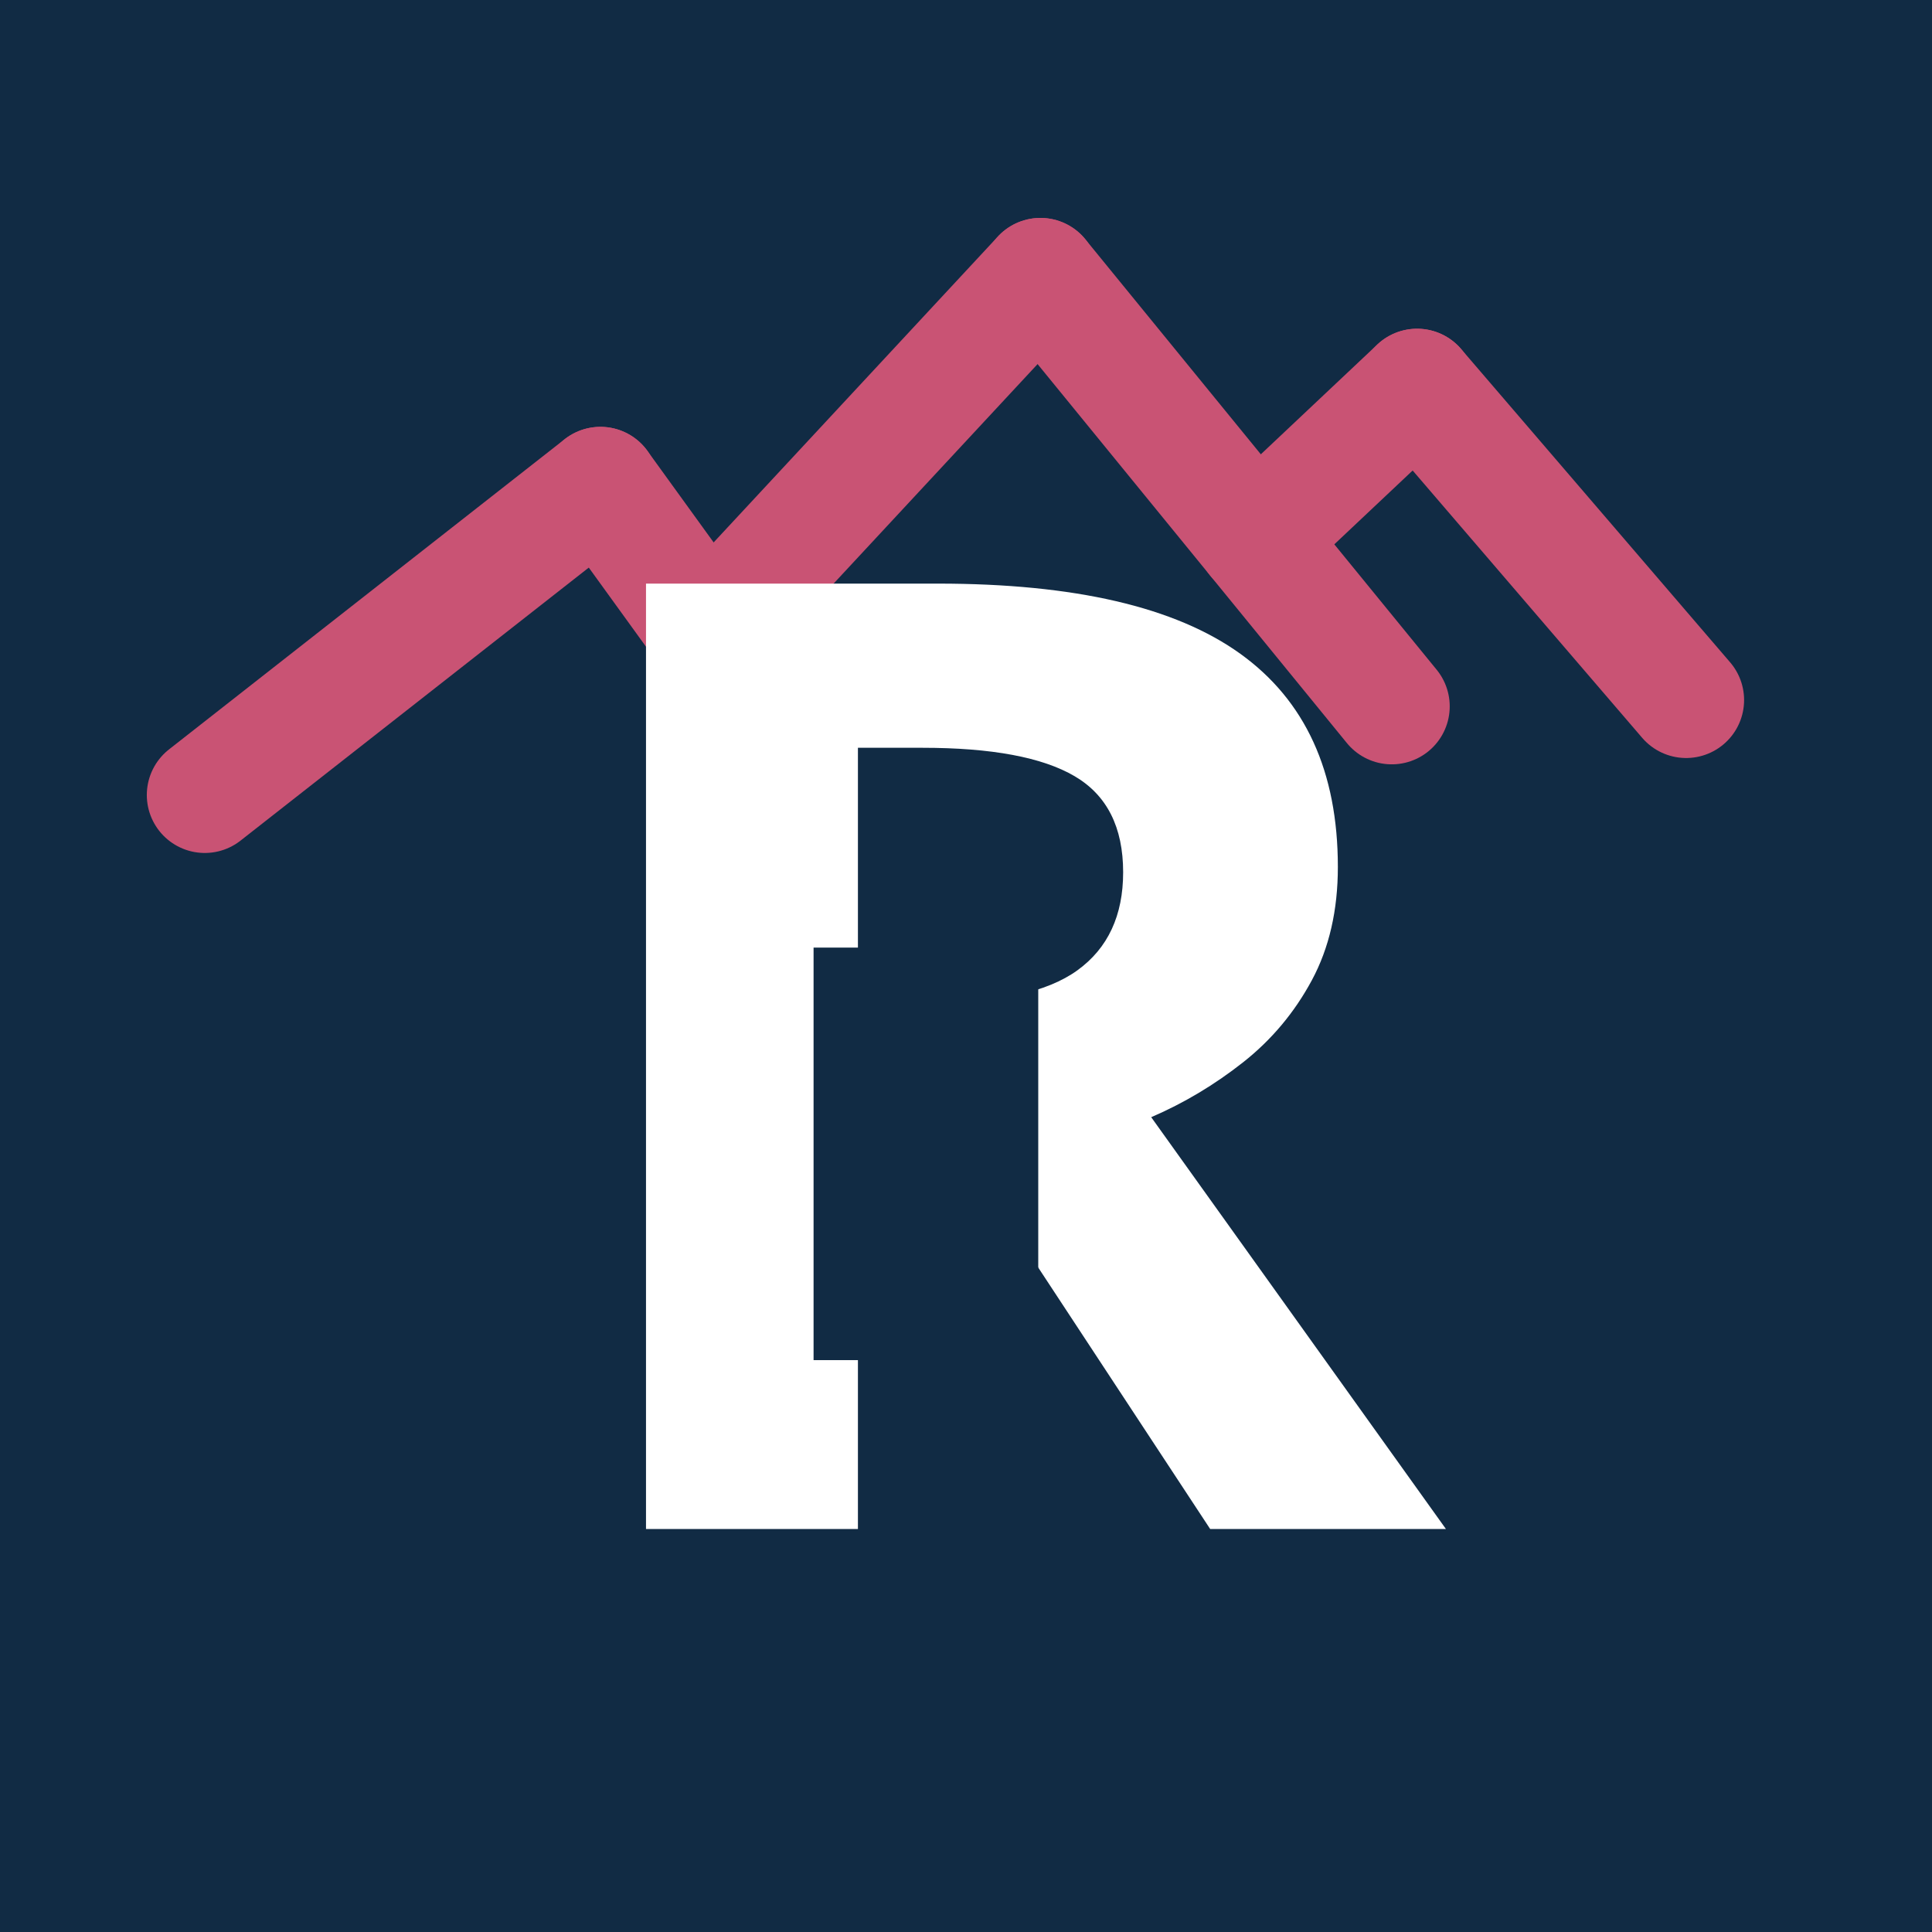
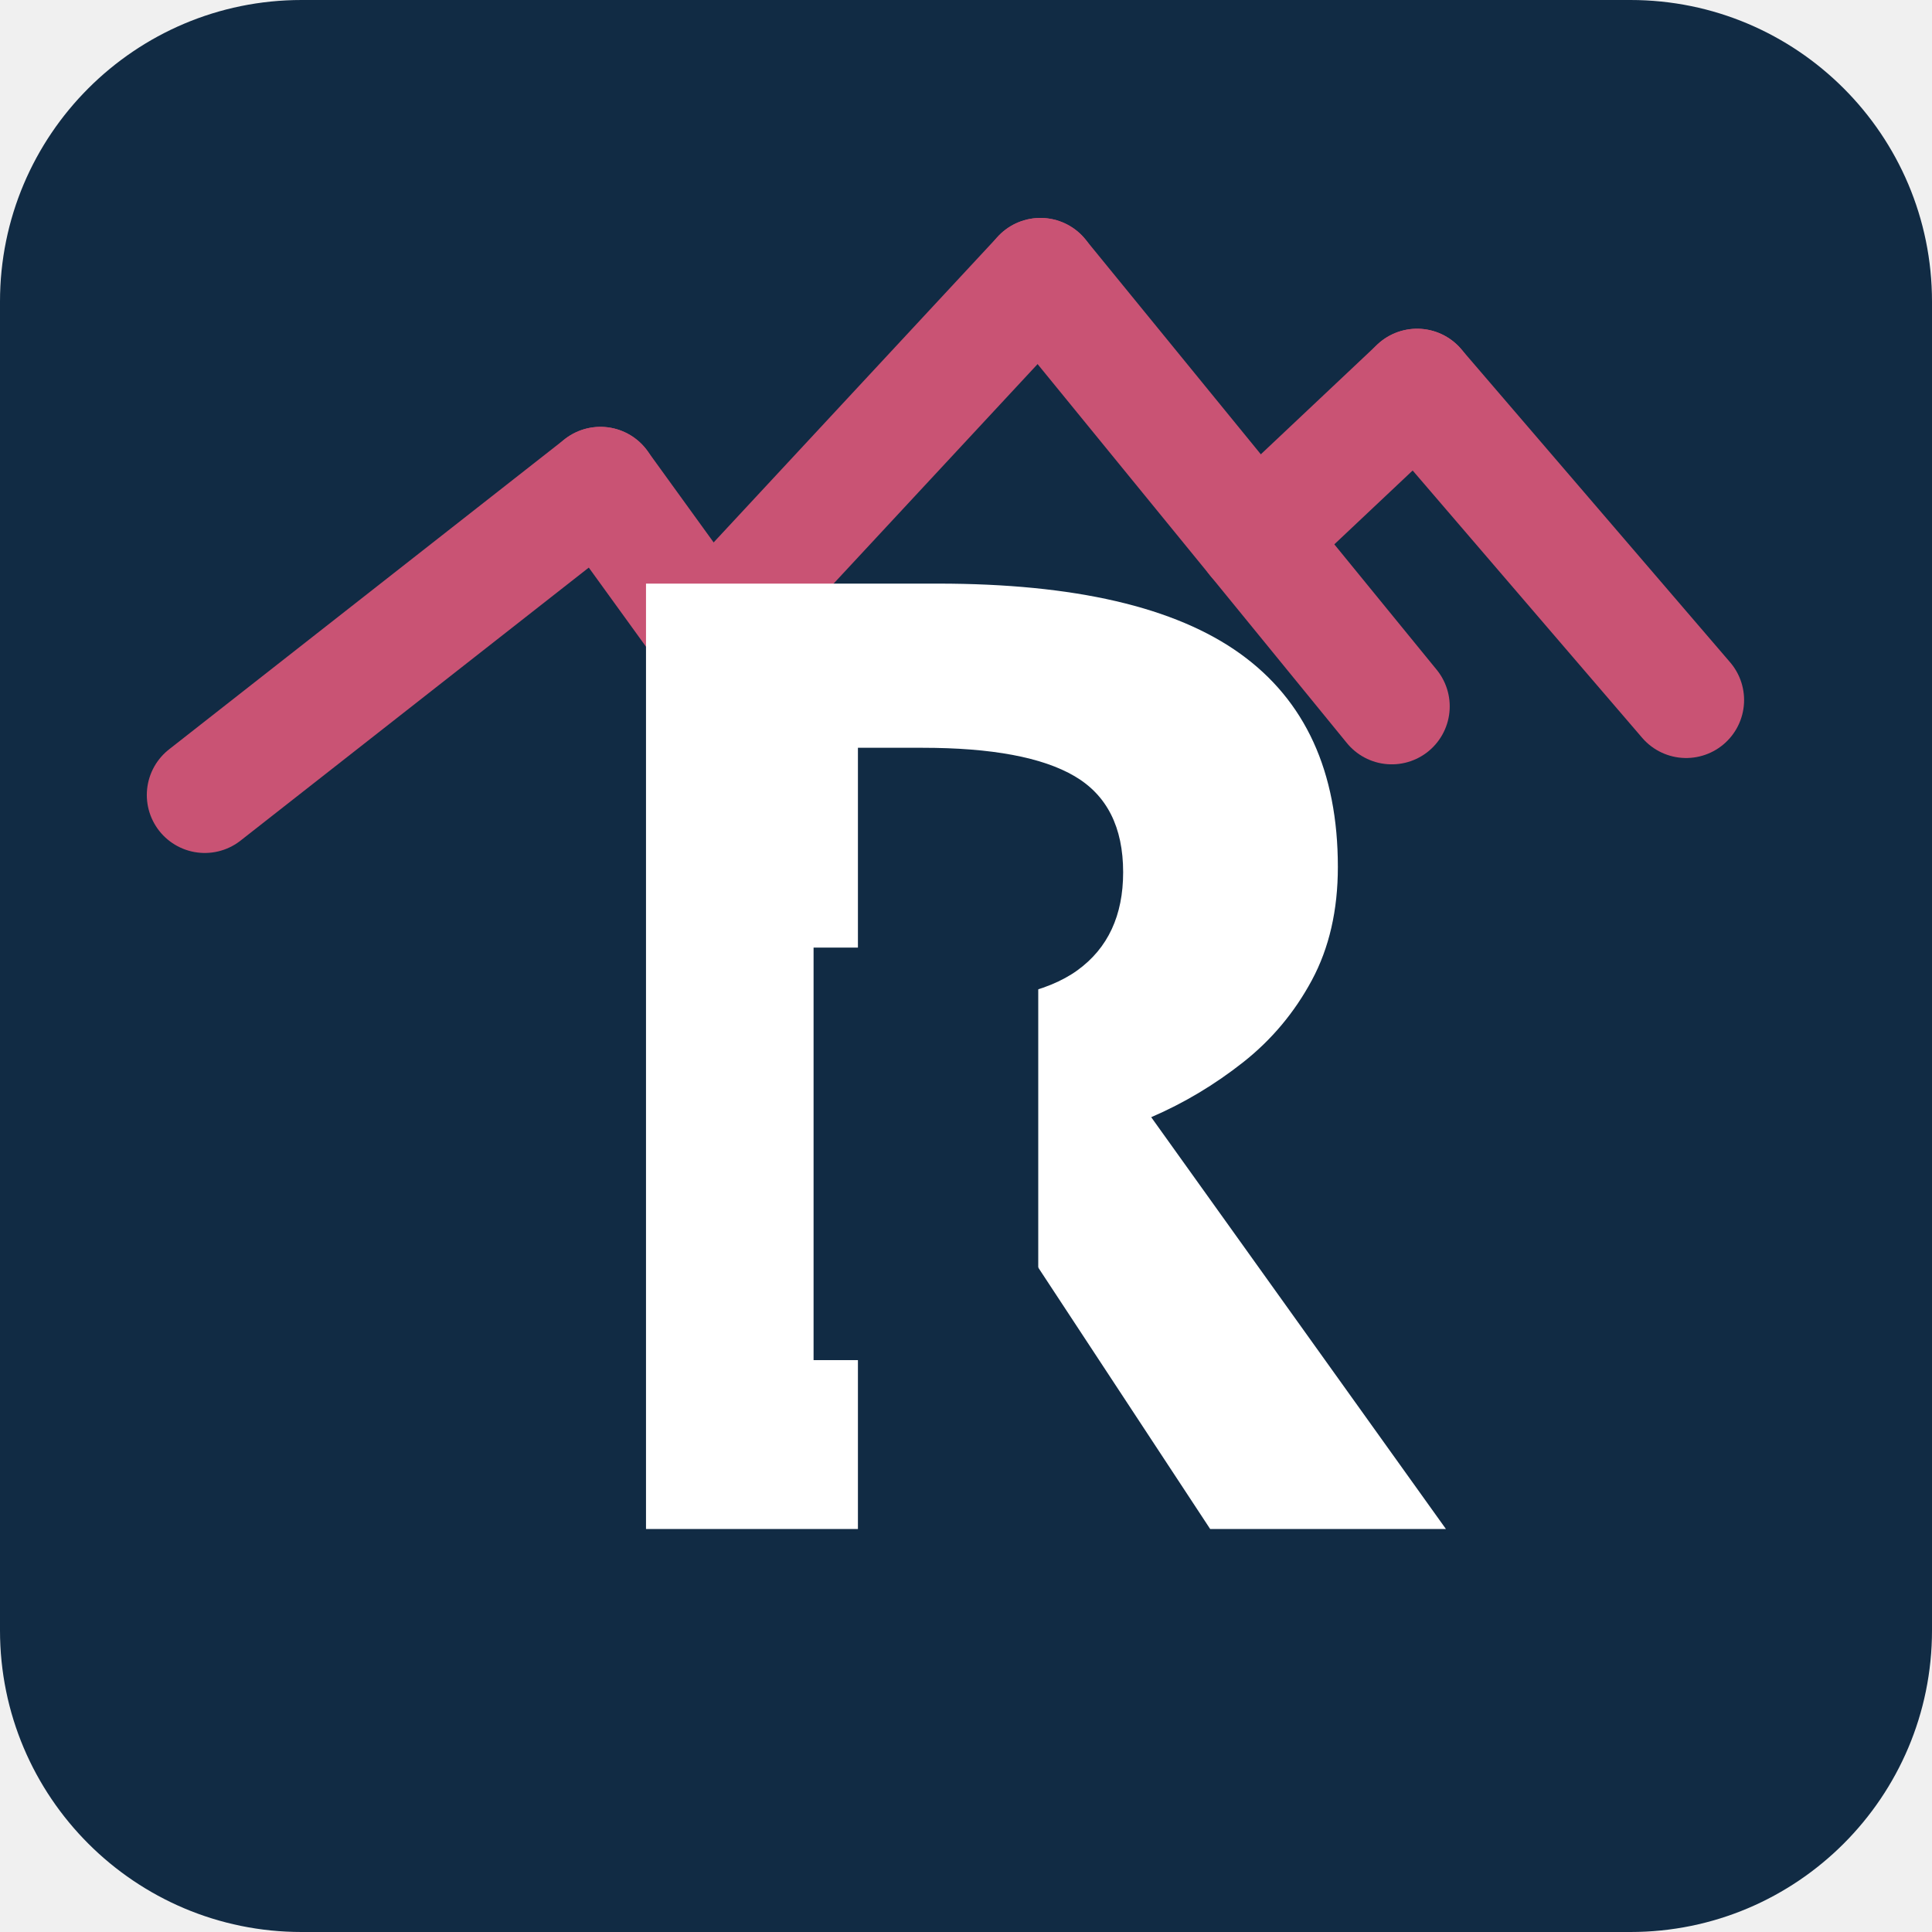
<svg xmlns="http://www.w3.org/2000/svg" width="1000mm" height="1000mm" viewBox="0 0 1000 1000" version="1.1" id="svg1" xml:space="preserve">
  <defs id="defs1" />
  <g id="layer1">
-     <rect style="opacity:1;fill:#112b44;stroke-width:21" id="rect1" width="1000" height="1000" x="-1.5258789e-05" y="0" />
+     <rect style="opacity:1;fill:#112b44;stroke-width:21" id="rect1" width="1000" height="1000" x="-1.5258789e-05" y="0" rx="156.104" ry="156.104" />
    <path style="opacity:1;fill:#ffffff;fill-opacity:1;stroke:#c95374;stroke-width:60;stroke-linecap:round;stroke-linejoin:round;stroke-dasharray:none;stroke-opacity:1" d="M 105.989,411.495 310.784,250.935" id="path2" />
    <path style="opacity:1;fill:#ffffff;fill-opacity:1;stroke:#c95374;stroke-width:60;stroke-linecap:round;stroke-linejoin:round;stroke-dasharray:none;stroke-opacity:1" d="m 310.784,250.935 55.704,77.003" id="path3" />
    <path style="opacity:1;fill:#ffffff;fill-opacity:1;stroke:#c95374;stroke-width:60;stroke-linecap:round;stroke-linejoin:round;stroke-dasharray:none;stroke-opacity:1" d="M 366.488,327.938 538.516,142.803" id="path4" />
    <path style="opacity:1;fill:#ffffff;fill-opacity:1;stroke:#c95374;stroke-width:60;stroke-linecap:round;stroke-linejoin:round;stroke-dasharray:none;stroke-opacity:1" d="M 538.516,142.803 720.373,365.62" id="path5" />
    <path style="opacity:1;fill:#ffffff;fill-opacity:1;stroke:#c95374;stroke-width:60;stroke-linecap:round;stroke-linejoin:round;stroke-dasharray:none;stroke-opacity:1" d="m 649.736,279.074 83.744,-78.927" id="path6" />
    <path style="opacity:1;fill:#ffffff;fill-opacity:1;stroke:#c95374;stroke-width:60;stroke-linecap:round;stroke-linejoin:round;stroke-dasharray:none;stroke-opacity:1" d="M 733.48,200.146 872.741,362.344" id="path7" />
    <text xml:space="preserve" style="font-weight:bold;font-size:705.556px;line-height:0;font-family:Satoshi;-inkscape-font-specification:'Satoshi Bold';text-align:start;writing-mode:lr-tb;direction:ltr;text-anchor:start;opacity:1;fill:#112b44;stroke:none;stroke-width:4.915;stroke-linecap:round;stroke-linejoin:miter;stroke-dasharray:none;stroke-opacity:1" x="261.289" y="814.751" id="text1" transform="scale(1.0295,0.9713455)">
      <tspan id="tspan1" style="font-size:705.556px;fill:#ffffff;fill-opacity:1;stroke:none;stroke-width:4.915;stroke-linecap:round;stroke-linejoin:miter;stroke-dasharray:none;stroke-opacity:1" x="261.289" y="814.751">R</tspan>
    </text>
  </g>
  <rect style="fill:#112b44;fill-opacity:1;stroke-width:18.784" id="rect2-0" width="116.291" height="213.521" x="421.103" y="490.475" />
</svg>
